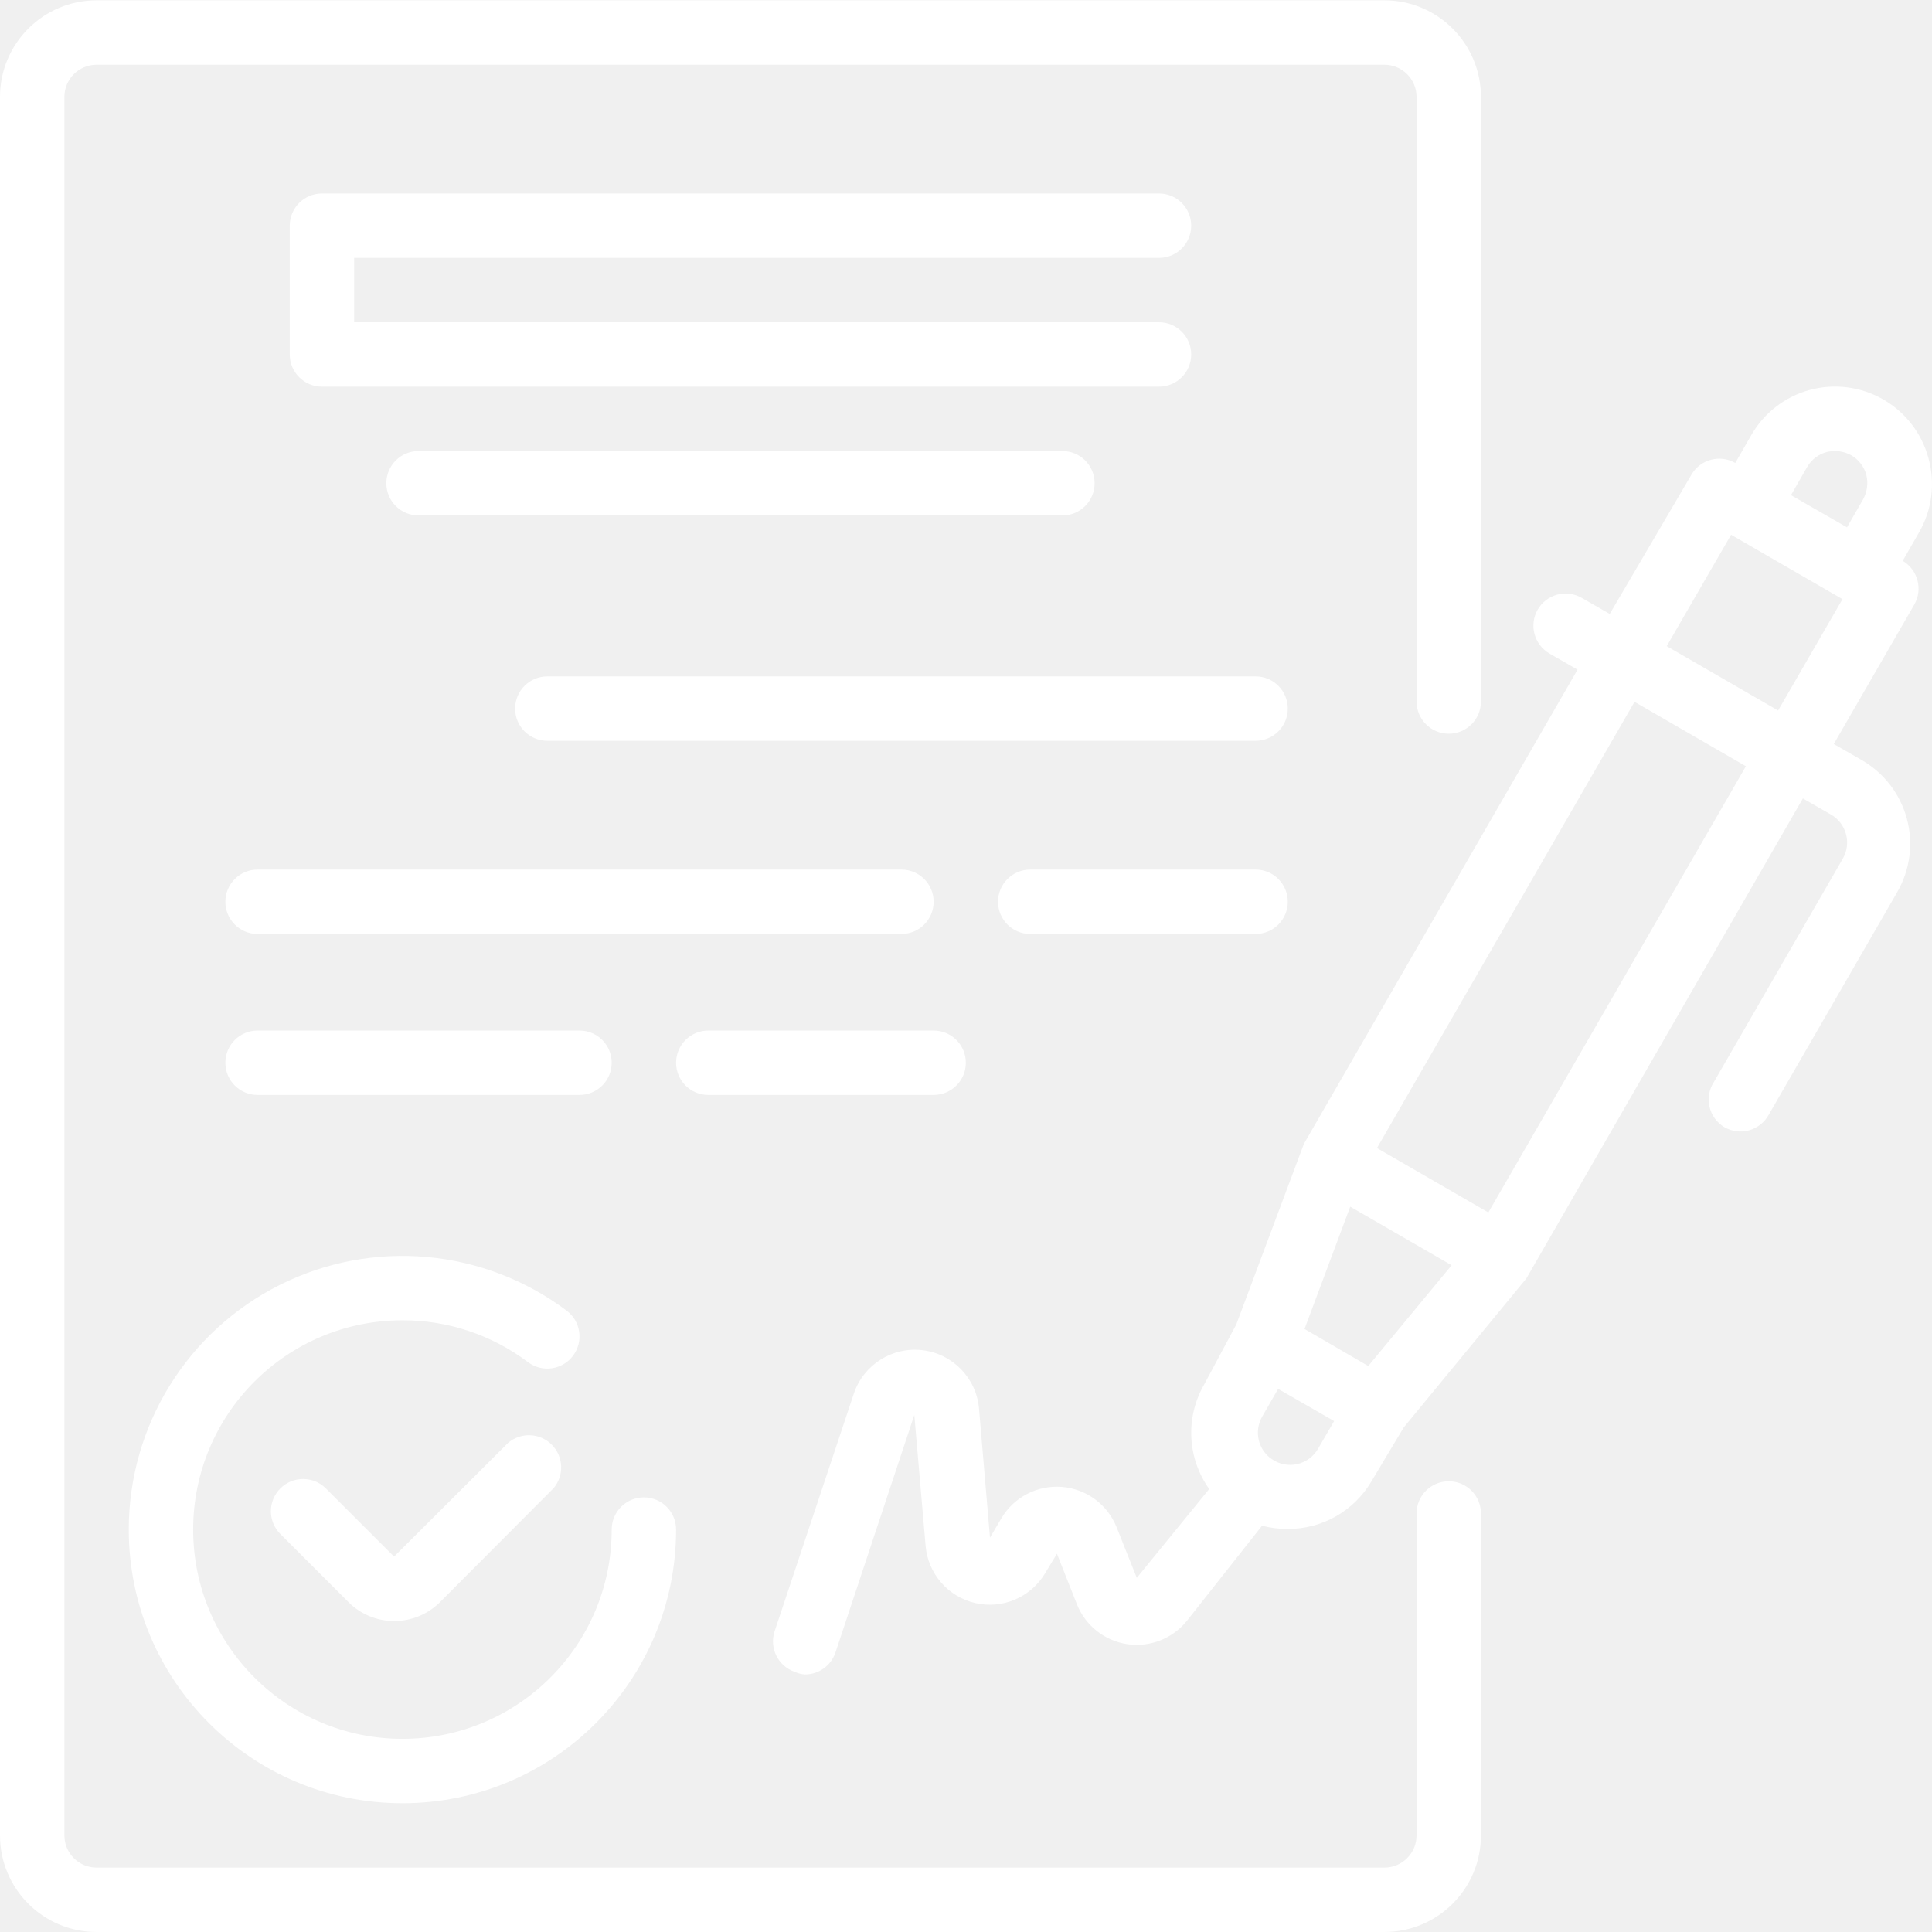
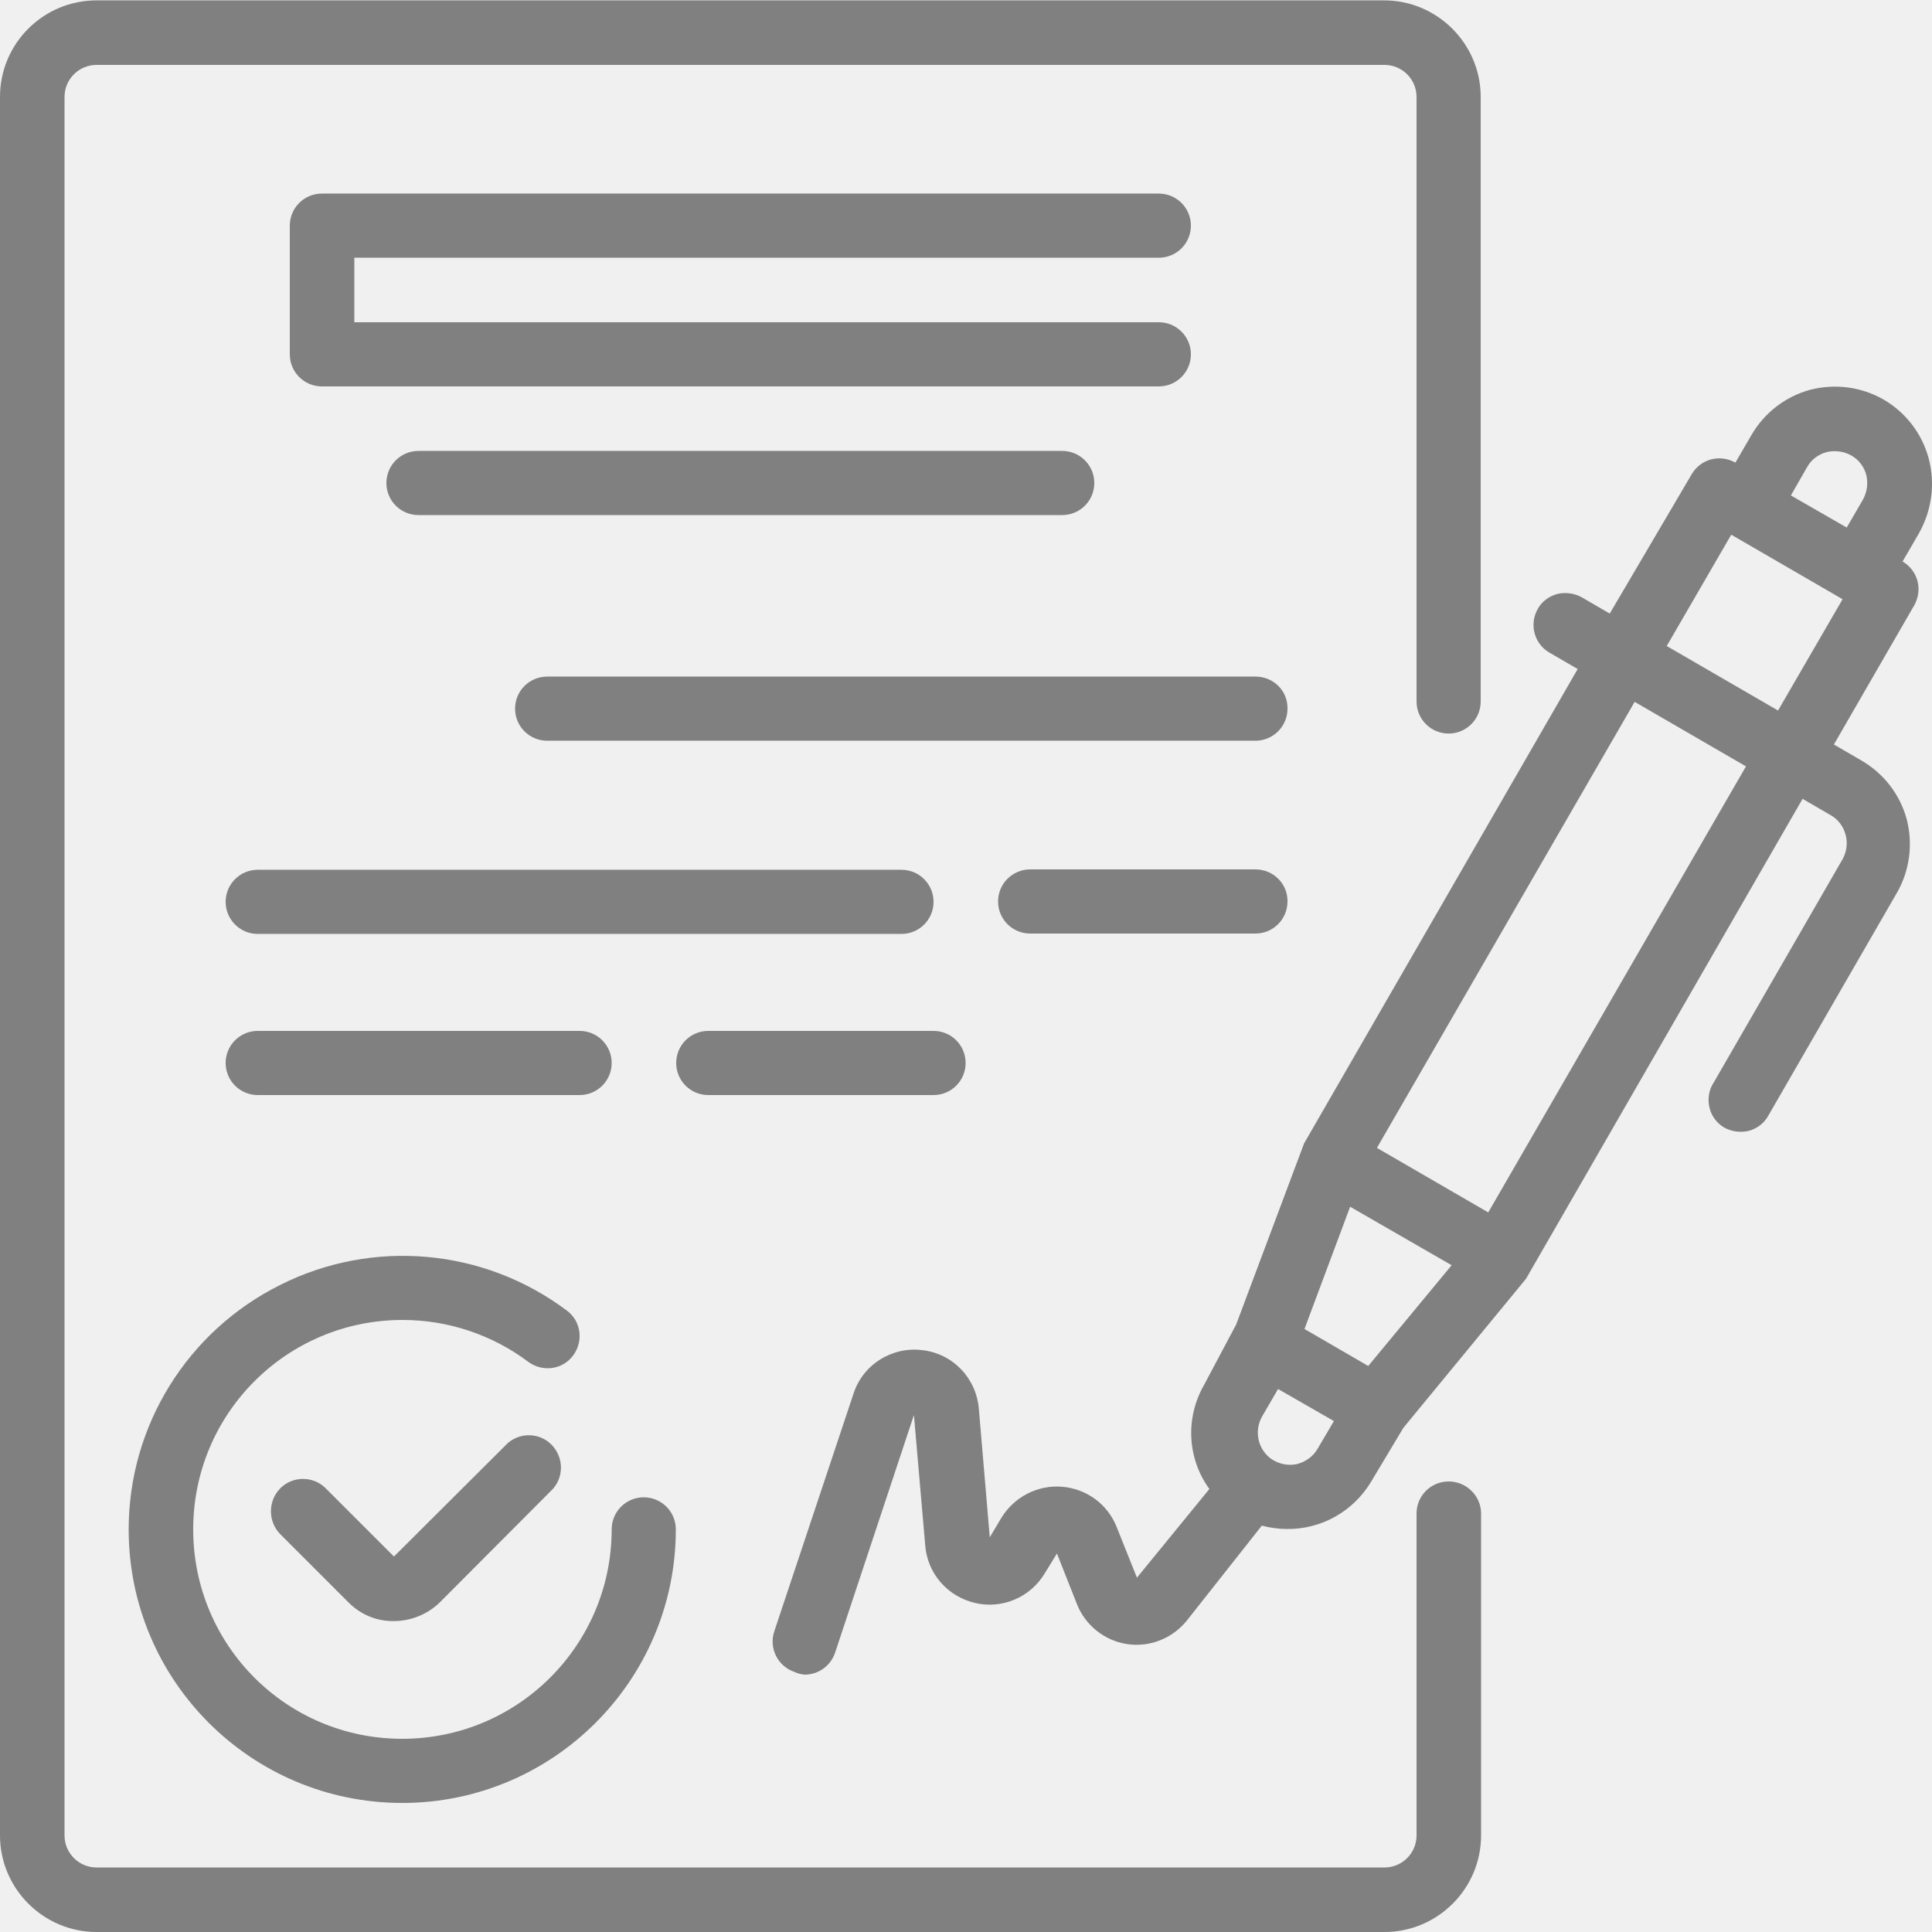
- <svg xmlns="http://www.w3.org/2000/svg" height="512px" viewBox="0 0 480.082 480" width="512px">
-   <path d="m479.199 113.801c-1.652-6.145-5.684-11.383-11.199-14.559-5.52-3.191-12.082-4.055-18.238-2.402-6.148 1.656-11.387 5.684-14.562 11.199l-4 6.961c-3.801-2.184-8.656-.898-10.879 2.883l-20.32 34.637-6.961-4c-1.844-1.066-4.039-1.355-6.094-.801-2.059.559-3.809 1.91-4.867 3.762-2.168 3.824-.848 8.684 2.961 10.879l6.961 4-68 117.84-16.801 44.883-8 14.957c-4.684 8.148-4.184 18.277 1.281 25.922l-18 22.078-5.039-12.637c-2.273-5.633-7.535-9.492-13.586-9.965-6.055-.477-11.855 2.516-14.977 7.723l-2.879 4.879-2.719-32c-.625-7.57-6.488-13.656-14.027-14.57-7.543-.91-14.684 3.609-17.094 10.812l-19.68 59.039c-1.375 4.176.875 8.676 5.039 10.082.781.363 1.621.582 2.48.637 3.438.012 6.5-2.18 7.602-5.438l19.598-59.039 2.801 32.477c.578 6.93 5.559 12.691 12.332 14.262 6.773 1.57 13.781-1.414 17.348-7.379l2.961-4.883 4.961 12.562c2.105 5.293 6.867 9.07 12.504 9.91 5.637.84 11.293-1.383 14.855-5.832l18.641-23.598c2.062.539 4.188.809 6.32.801 8.574.066 16.535-4.449 20.879-11.844l8-13.359 30.48-37.039 68.719-119.281 6.961 4c1.855 1.062 3.207 2.816 3.758 4.883.555 2.051.266 4.238-.797 6.078l-32 55.441c-1.207 1.82-1.617 4.055-1.133 6.188.484 2.129 1.816 3.969 3.691 5.09 1.844 1.07 4.039 1.359 6.094.805 2.059-.559 3.809-1.91 4.867-3.762l32-55.441c3.191-5.52 4.055-12.082 2.398-18.238-1.656-6.148-5.684-11.387-11.199-14.562l-6.961-4 20-34.641c2.184-3.801.898-8.652-2.879-10.879l4-6.961c3.277-5.605 4.145-12.301 2.398-18.559zm-30.16 2.238c1.059-1.852 2.816-3.207 4.883-3.758 2.055-.508 4.227-.223 6.078.801 1.855 1.059 3.207 2.816 3.762 4.879.508 2.055.223 4.227-.801 6.078l-4 6.961-13.922-8zm-109.039 223.363-4-2.32-11.84-6.883 11.359-30.398 25.199 14.559zm-24 23.117c-3.379-2.355-4.418-6.887-2.398-10.48l4-6.957 13.918 8-4 6.879c-1.121 1.945-3.004 3.328-5.195 3.816-2.191.484-4.484.031-6.324-1.258zm53.84-61.277-27.68-16 64-110.883 27.68 16zm72-124.723-27.68-16 16-27.68 27.68 16zm0 0" fill="#FFFFFF" />
-   <path d="m126.238 358.52-28.316 28.242-16.961-16.961c-3.121-3.102-8.16-3.102-11.281 0-1.516 1.504-2.367 3.547-2.367 5.68 0 2.133.852 4.18 2.367 5.68l16.961 16.961c3 2.977 7.055 4.645 11.281 4.641 4.25.023 8.34-1.645 11.359-4.641l28.238-28.32c2.719-3.176 2.535-7.906-.418-10.859-2.957-2.957-7.688-3.141-10.863-.422zm0 0" fill="#FFFFFF" />
-   <path d="m32 380.039c0 37.559 30.445 68 68 68s68-30.441 68-68c0-4.418-3.582-8-8-8s-8 3.582-8 8c0 28.719-23.281 52-52 52s-52-23.281-52-52 23.281-52 52-52c11.258-.031 22.215 3.621 31.199 10.402 3.535 2.652 8.551 1.934 11.199-1.602 2.652-3.535 1.938-8.547-1.598-11.199-20.605-15.453-48.176-17.938-71.211-6.422-23.039 11.52-37.59 35.066-37.59 60.82zm0 0" fill="#FFFFFF" />
-   <path d="m288 64.039c4.418 0 8-3.578 8-8 0-4.418-3.582-8-8-8h-208c-4.418 0-8 3.582-8 8v32c0 4.422 3.582 8 8 8h208c4.418 0 8-3.578 8-8 0-4.418-3.582-8-8-8h-200v-16zm0 0" fill="#FFFFFF" />
-   <path d="m104 112.039c-4.418 0-8 3.582-8 8 0 4.422 3.582 8 8 8h160c4.418 0 8-3.578 8-8 0-4.418-3.582-8-8-8zm0 0" fill="#FFFFFF" />
-   <path d="m312 168.039h-176c-4.418 0-8 3.582-8 8 0 4.422 3.582 8 8 8h176c4.418 0 8-3.578 8-8 0-4.418-3.582-8-8-8zm0 0" fill="#FFFFFF" />
-   <path d="m232 224.039c0-4.418-3.582-8-8-8h-160c-4.418 0-8 3.582-8 8 0 4.422 3.582 8 8 8h160c4.418 0 8-3.578 8-8zm0 0" fill="#FFFFFF" />
-   <path d="m312 216.039h-56c-4.418 0-8 3.582-8 8 0 4.422 3.582 8 8 8h56c4.418 0 8-3.578 8-8 0-4.418-3.582-8-8-8zm0 0" fill="#FFFFFF" />
-   <path d="m144 272.039c4.418 0 8-3.578 8-8 0-4.418-3.582-8-8-8h-80c-4.418 0-8 3.582-8 8 0 4.422 3.582 8 8 8zm0 0" fill="#FFFFFF" />
-   <path d="m176 272.039h56c4.418 0 8-3.578 8-8 0-4.418-3.582-8-8-8h-56c-4.418 0-8 3.582-8 8 0 4.422 3.582 8 8 8zm0 0" fill="#FFFFFF" />
-   <path d="m360 368.039c-4.418 0-8 3.582-8 8v80c0 4.422-3.582 8-8 8h-320c-4.418 0-8-3.578-8-8v-432c0-4.418 3.582-8 8-8h320c4.418 0 8 3.582 8 8v150.242c0 4.418 3.582 8 8 8s8-3.582 8-8v-150.242c0-13.254-10.746-24-24-24h-320c-13.254 0-24 10.746-24 24v432c0 13.258 10.746 24 24 24h320c13.254 0 24-10.742 24-24v-80c0-4.418-3.582-8-8-8zm0 0" fill="#FFFFFF" />
+ <svg xmlns="http://www.w3.org/2000/svg" version="1.1" id="Слой_1" x="0px" y="0px" viewBox="0 0 512 512" style="enable-background:new 0 0 512 512;" xml:space="preserve">
+   <style type="text/css">
+ 	.st0{fill:#808080;}
+ </style>
+   <path class="st0" d="M511.1,121.4c-1.8-6.6-6.1-12.1-11.9-15.5c-5.9-3.4-12.9-4.3-19.5-2.6c-6.6,1.8-12.1,6.1-15.5,11.9l-4.3,7.4  c-4.1-2.3-9.2-1-11.6,3.1l-21.7,36.9l-7.4-4.3c-2-1.1-4.3-1.4-6.5-0.9c-2.2,0.6-4.1,2-5.2,4c-2.3,4.1-0.9,9.3,3.2,11.6l7.4,4.3  l-72.5,125.7L327.6,351l-8.5,16c-5,8.7-4.5,19.5,1.4,27.6l-19.2,23.5l-5.4-13.5c-2.4-6-8-10.1-14.5-10.6c-6.5-0.5-12.6,2.7-16,8.2  l-3.1,5.2l-2.9-34.1c-0.7-8.1-6.9-14.6-15-15.5c-8-1-15.7,3.8-18.2,11.5l-21,63c-1.5,4.5,0.9,9.3,5.4,10.8c0.8,0.4,1.7,0.6,2.6,0.7  c3.7,0,6.9-2.3,8.1-5.8l20.9-63l3,34.6c0.6,7.4,5.9,13.5,13.2,15.2c7.2,1.7,14.7-1.5,18.5-7.9l3.2-5.2l5.3,13.4  c2.2,5.6,7.3,9.7,13.3,10.6c6,0.9,12-1.5,15.8-6.2l19.9-25.2c2.2,0.6,4.5,0.9,6.7,0.9c9.1,0.1,17.6-4.7,22.3-12.6l8.5-14.2  l32.5-39.5l73.3-127.2l7.4,4.3c2,1.1,3.4,3,4,5.2c0.6,2.2,0.3,4.5-0.8,6.5l-34.1,59.1c-1.3,1.9-1.7,4.3-1.2,6.6  c0.5,2.3,1.9,4.2,3.9,5.4c2,1.1,4.3,1.4,6.5,0.9c2.2-0.6,4.1-2,5.2-4l34.1-59.1c3.4-5.9,4.3-12.9,2.6-19.5  c-1.8-6.6-6.1-12.1-11.9-15.5l-7.4-4.3l21.3-36.9c2.3-4.1,1-9.2-3.1-11.6l4.3-7.4C512,135.2,512.9,128.1,511.1,121.4z M478.9,123.8  c1.1-2,3-3.4,5.2-4c2.2-0.5,4.5-0.2,6.5,0.9c2,1.1,3.4,3,4,5.2c0.5,2.2,0.2,4.5-0.9,6.5l-4.3,7.4l-14.8-8.5L478.9,123.8z M362.6,362  l-4.3-2.5l-12.6-7.3l12.1-32.4l26.9,15.5L362.6,362z M337,386.7c-3.6-2.5-4.7-7.3-2.6-11.2l4.3-7.4l14.8,8.5l-4.3,7.3  c-1.2,2.1-3.2,3.5-5.5,4.1C341.4,388.5,339,388,337,386.7z M394.4,321.3l-29.5-17.1L433.2,186l29.5,17.1L394.4,321.3z M471.2,188.3  l-29.5-17.1l17.1-29.5l29.5,17.1L471.2,188.3z" />
+   <path class="st0" d="M134.6,382.4l-30.2,30.1l-18.1-18.1c-3.3-3.3-8.7-3.3-12,0c-1.6,1.6-2.5,3.8-2.5,6.1c0,2.3,0.9,4.5,2.5,6.1  l18.1,18.1c3.2,3.2,7.5,5,12,4.9c4.5,0,8.9-1.8,12.1-4.9l30.1-30.2c2.9-3.4,2.7-8.4-0.4-11.6C143.1,379.7,138,379.5,134.6,382.4z" />
+   <path class="st0" d="M34.1,405.3c0,40.1,32.5,72.5,72.5,72.5s72.5-32.5,72.5-72.5c0-4.7-3.8-8.5-8.5-8.5s-8.5,3.8-8.5,8.5  c0,30.6-24.8,55.5-55.5,55.5S51.2,436,51.2,405.3s24.8-55.5,55.5-55.5c12,0,23.7,3.9,33.3,11.1c3.8,2.8,9.1,2.1,11.9-1.7  c2.8-3.8,2.1-9.1-1.7-11.9c-22-16.5-51.4-19.1-75.9-6.8C49.6,352.8,34.1,377.9,34.1,405.3z" />
+   <path class="st0" d="M307.1,68.3c4.7,0,8.5-3.8,8.5-8.5c0-4.7-3.8-8.5-8.5-8.5H85.3c-4.7,0-8.5,3.8-8.5,8.5v34.1  c0,4.7,3.8,8.5,8.5,8.5h221.8c4.7,0,8.5-3.8,8.5-8.5c0-4.7-3.8-8.5-8.5-8.5H93.9V68.3H307.1z" />
+   <path class="st0" d="M110.9,119.5c-4.7,0-8.5,3.8-8.5,8.5c0,4.7,3.8,8.5,8.5,8.5h170.6c4.7,0,8.5-3.8,8.5-8.5c0-4.7-3.8-8.5-8.5-8.5  H110.9z" />
+   <path class="st0" d="M332.7,179.3H145c-4.7,0-8.5,3.8-8.5,8.5c0,4.7,3.8,8.5,8.5,8.5h187.7c4.7,0,8.5-3.8,8.5-8.5  C341.3,183.1,337.5,179.3,332.7,179.3z" />
+   <path class="st0" d="M247.4,239c0-4.7-3.8-8.5-8.5-8.5H68.3c-4.7,0-8.5,3.8-8.5,8.5c0,4.7,3.8,8.5,8.5,8.5h170.6  C243.6,247.5,247.4,243.7,247.4,239z" />
+   <path class="st0" d="M332.7,230.4H273c-4.7,0-8.5,3.8-8.5,8.5c0,4.7,3.8,8.5,8.5,8.5h59.7c4.7,0,8.5-3.8,8.5-8.5  C341.3,234.3,337.5,230.4,332.7,230.4z" />
+   <path class="st0" d="M153.6,290.2c4.7,0,8.5-3.8,8.5-8.5c0-4.7-3.8-8.5-8.5-8.5H68.3c-4.7,0-8.5,3.8-8.5,8.5c0,4.7,3.8,8.5,8.5,8.5  H153.6z" />
+   <path class="st0" d="M187.7,290.2h59.7c4.7,0,8.5-3.8,8.5-8.5c0-4.7-3.8-8.5-8.5-8.5h-59.7c-4.7,0-8.5,3.8-8.5,8.5  C179.2,286.4,183,290.2,187.7,290.2z" />
+   <path class="st0" d="M383.9,392.6c-4.7,0-8.5,3.8-8.5,8.5v85.3c0,4.7-3.8,8.5-8.5,8.5H25.6c-4.7,0-8.5-3.8-8.5-8.5V25.7  c0-4.7,3.8-8.5,8.5-8.5h341.3c4.7,0,8.5,3.8,8.5,8.5v160.2c0,4.7,3.8,8.5,8.5,8.5c4.7,0,8.5-3.8,8.5-8.5V25.7  c0-14.1-11.5-25.6-25.6-25.6H25.6C11.5,0.1,0,11.5,0,25.7v460.7C0,500.5,11.5,512,25.6,512h341.3c14.1,0,25.6-11.5,25.6-25.6v-85.3  C392.5,396.4,388.6,392.6,383.9,392.6z" />
</svg>
